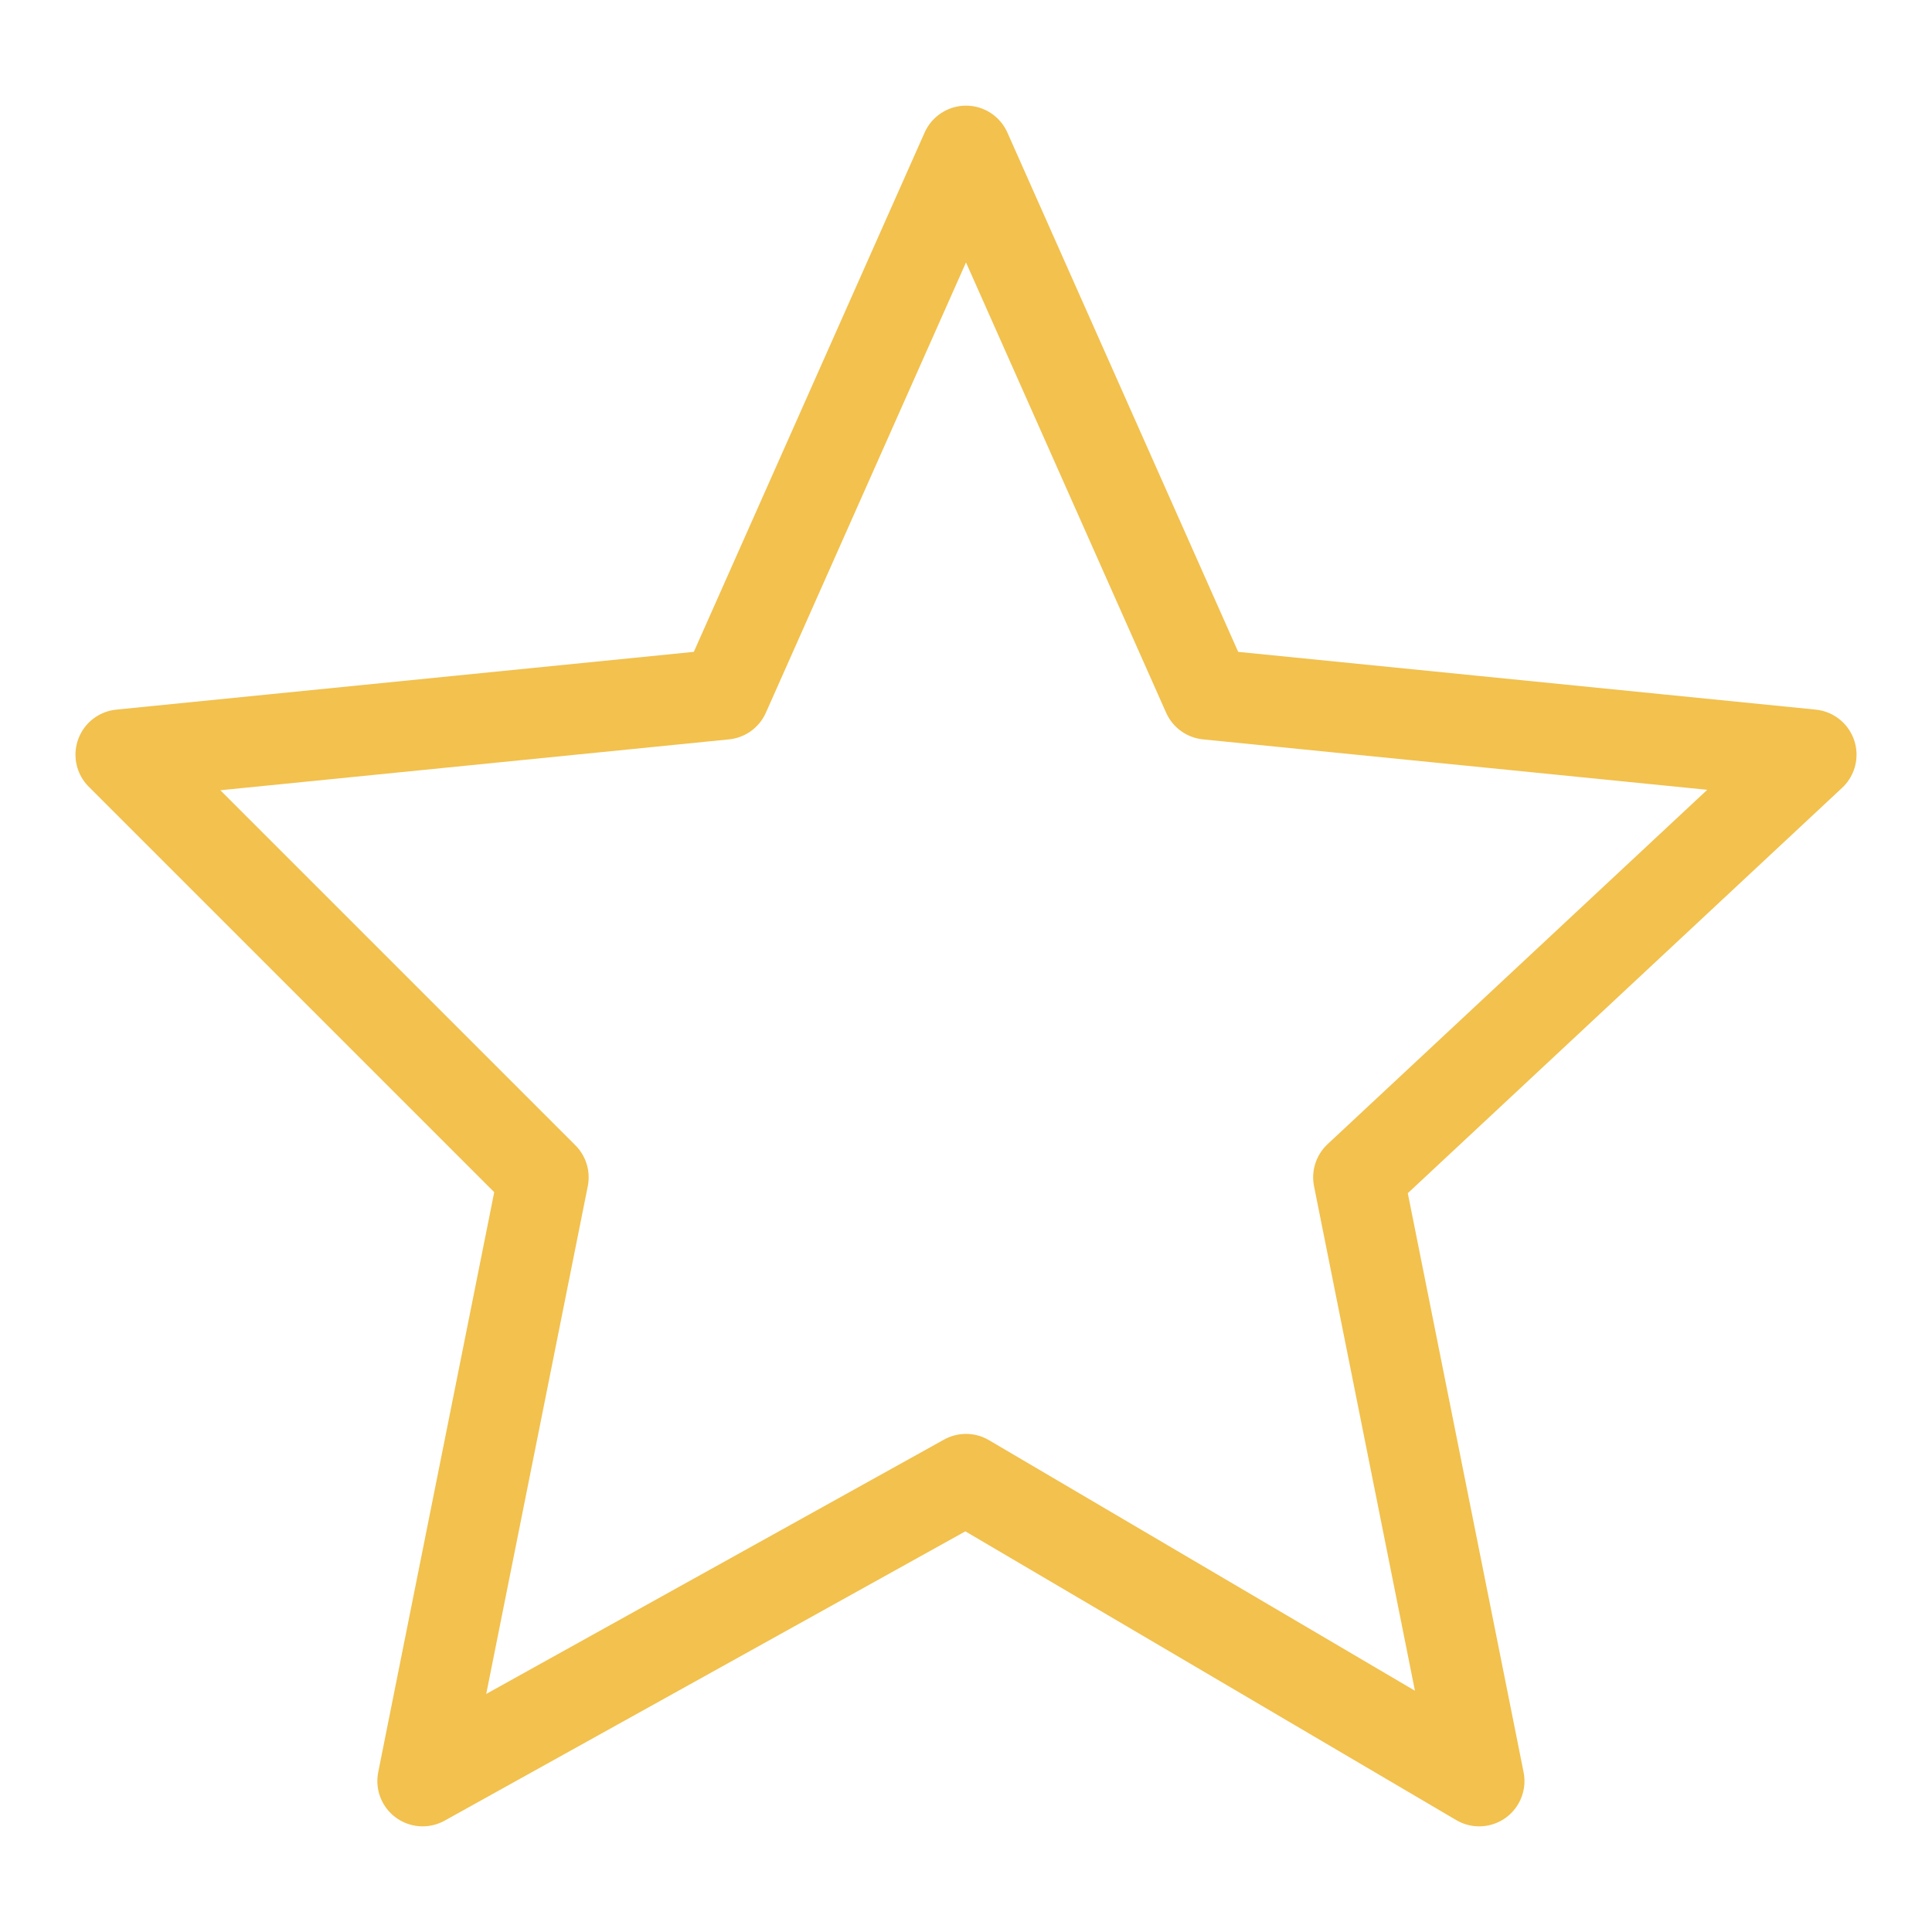
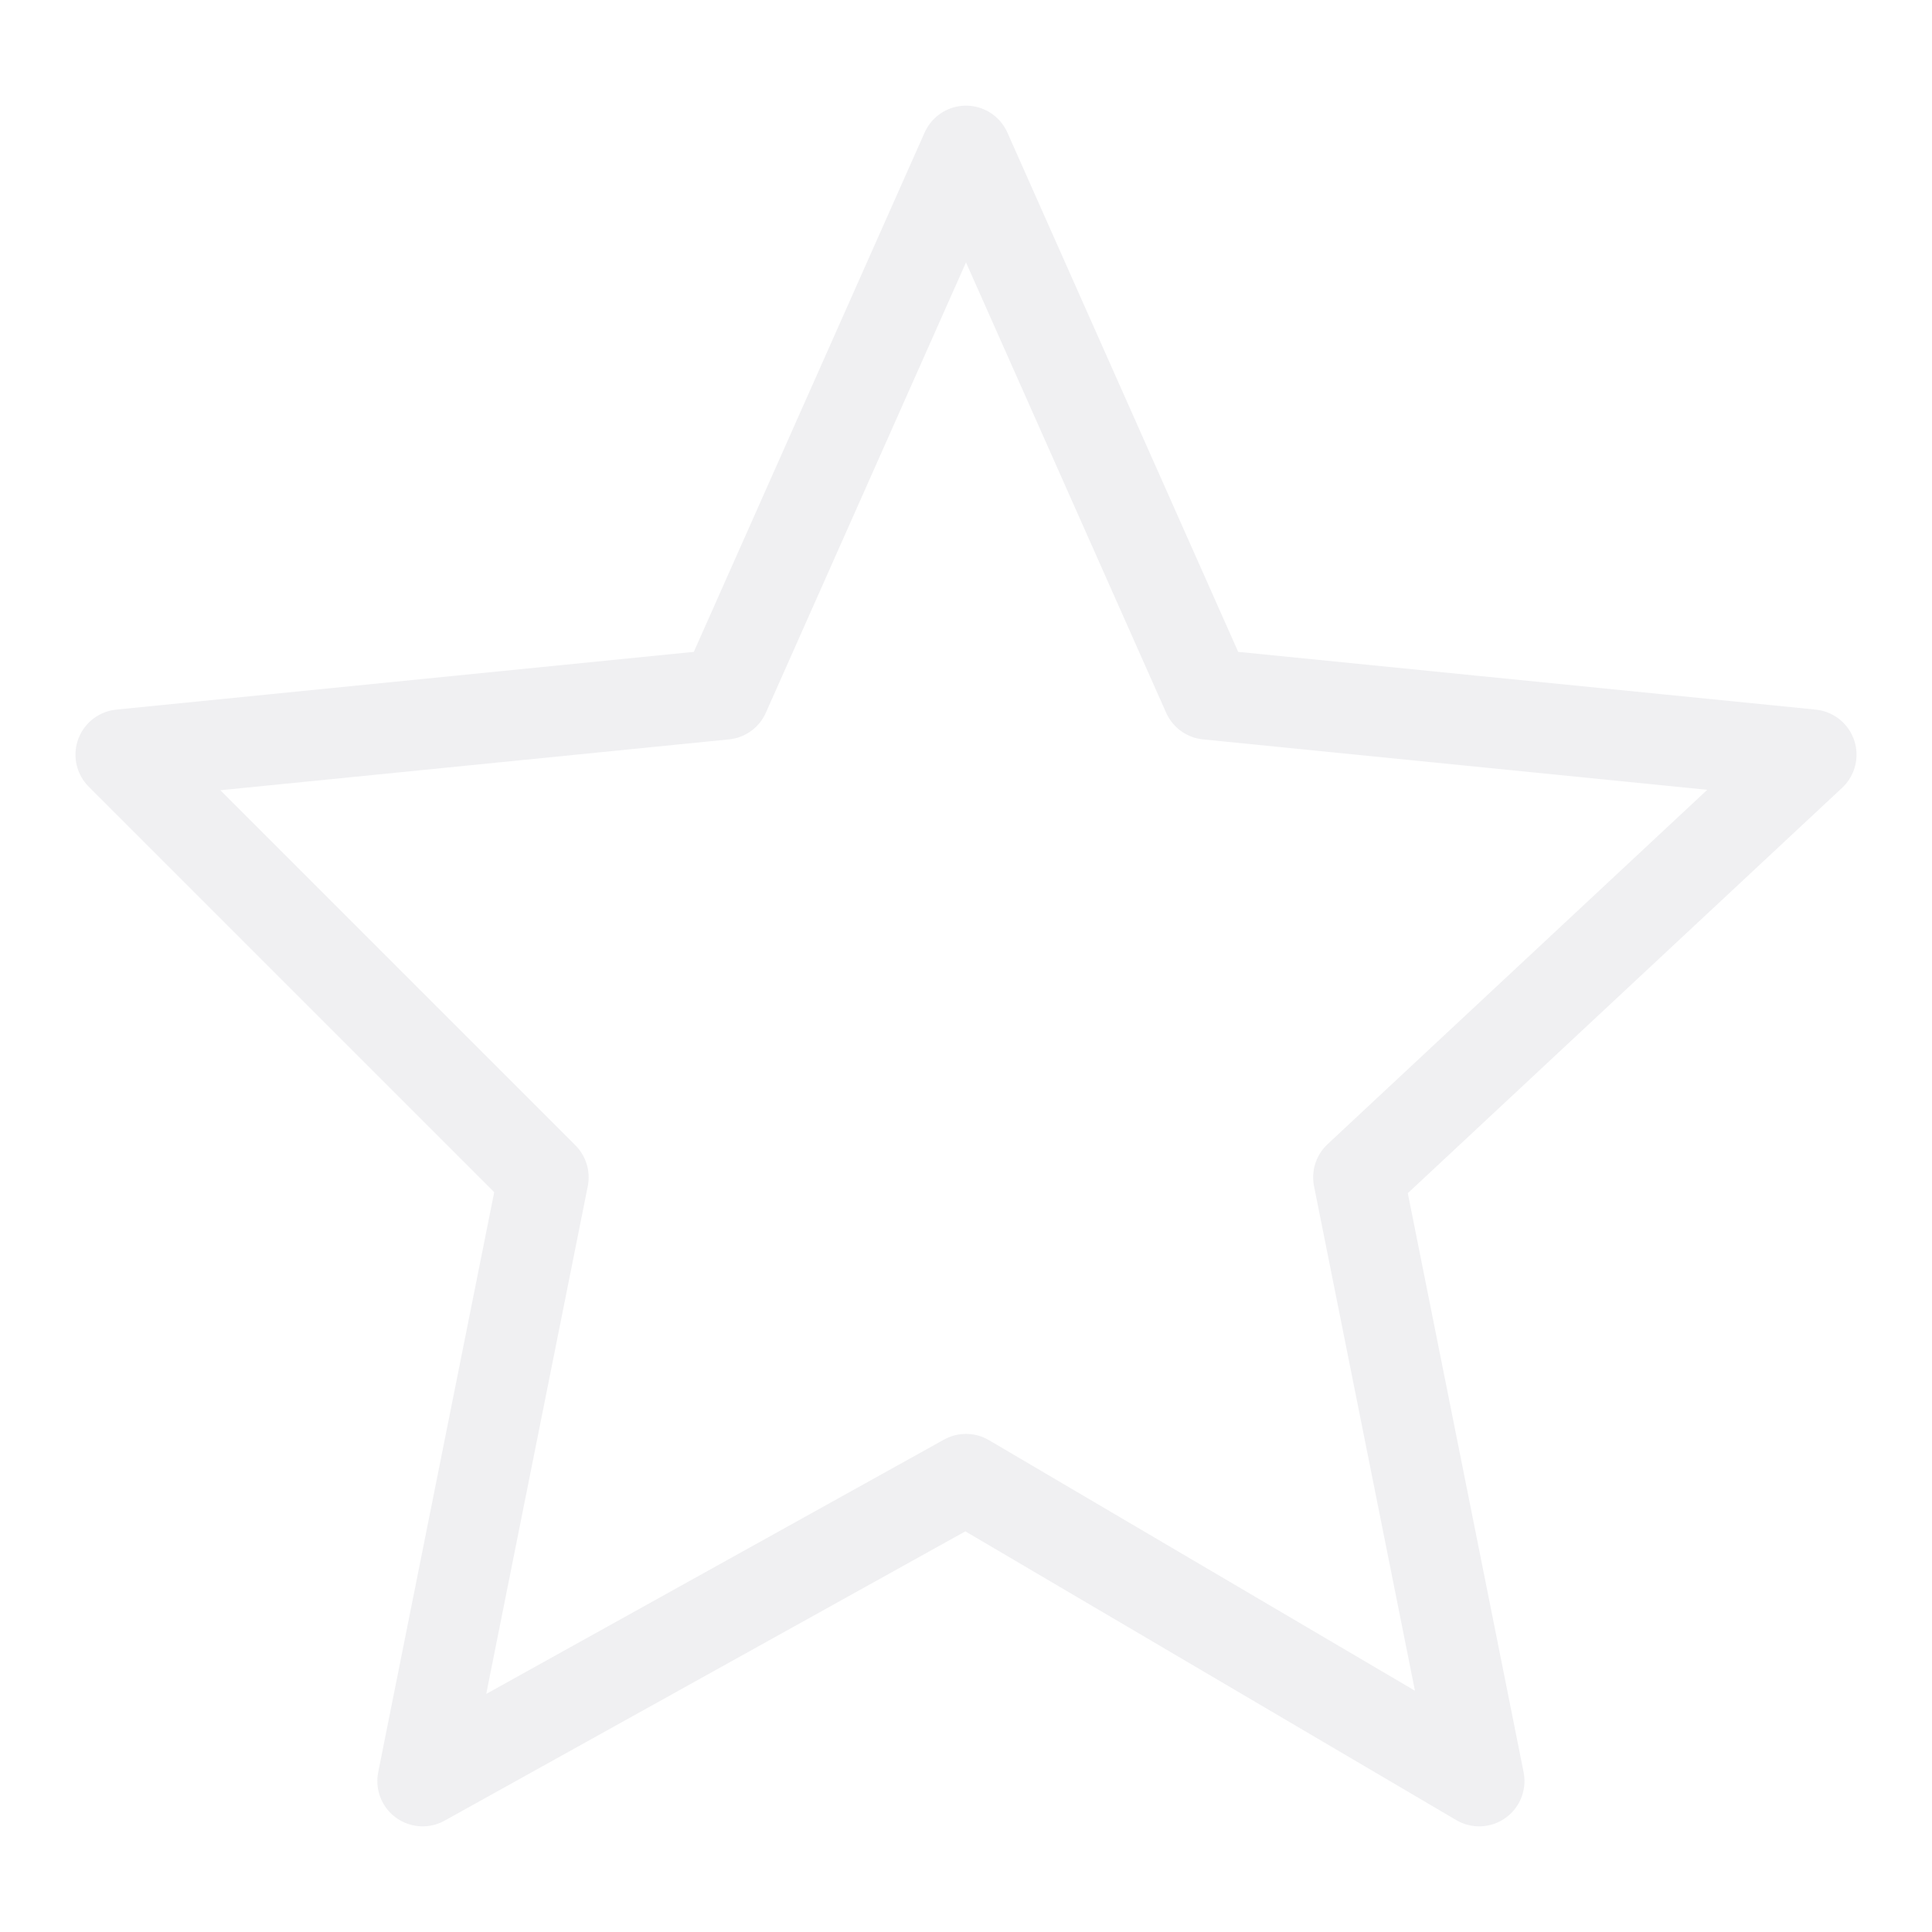
<svg xmlns="http://www.w3.org/2000/svg" width="64" height="64" viewBox="0 0 64 64">
-   <g fill="none" stroke="#f2c14e" stroke-width="3" stroke-linecap="round" stroke-linejoin="round">
+   <g fill="none" stroke="#f0f0f2" stroke-width="3" stroke-linecap="round" stroke-linejoin="round">
    <path d="m32 5 8 18 20 2-15 14 4 20-17-10-18 10 4-20L4 25l20-2z" />
  </g>
</svg>
